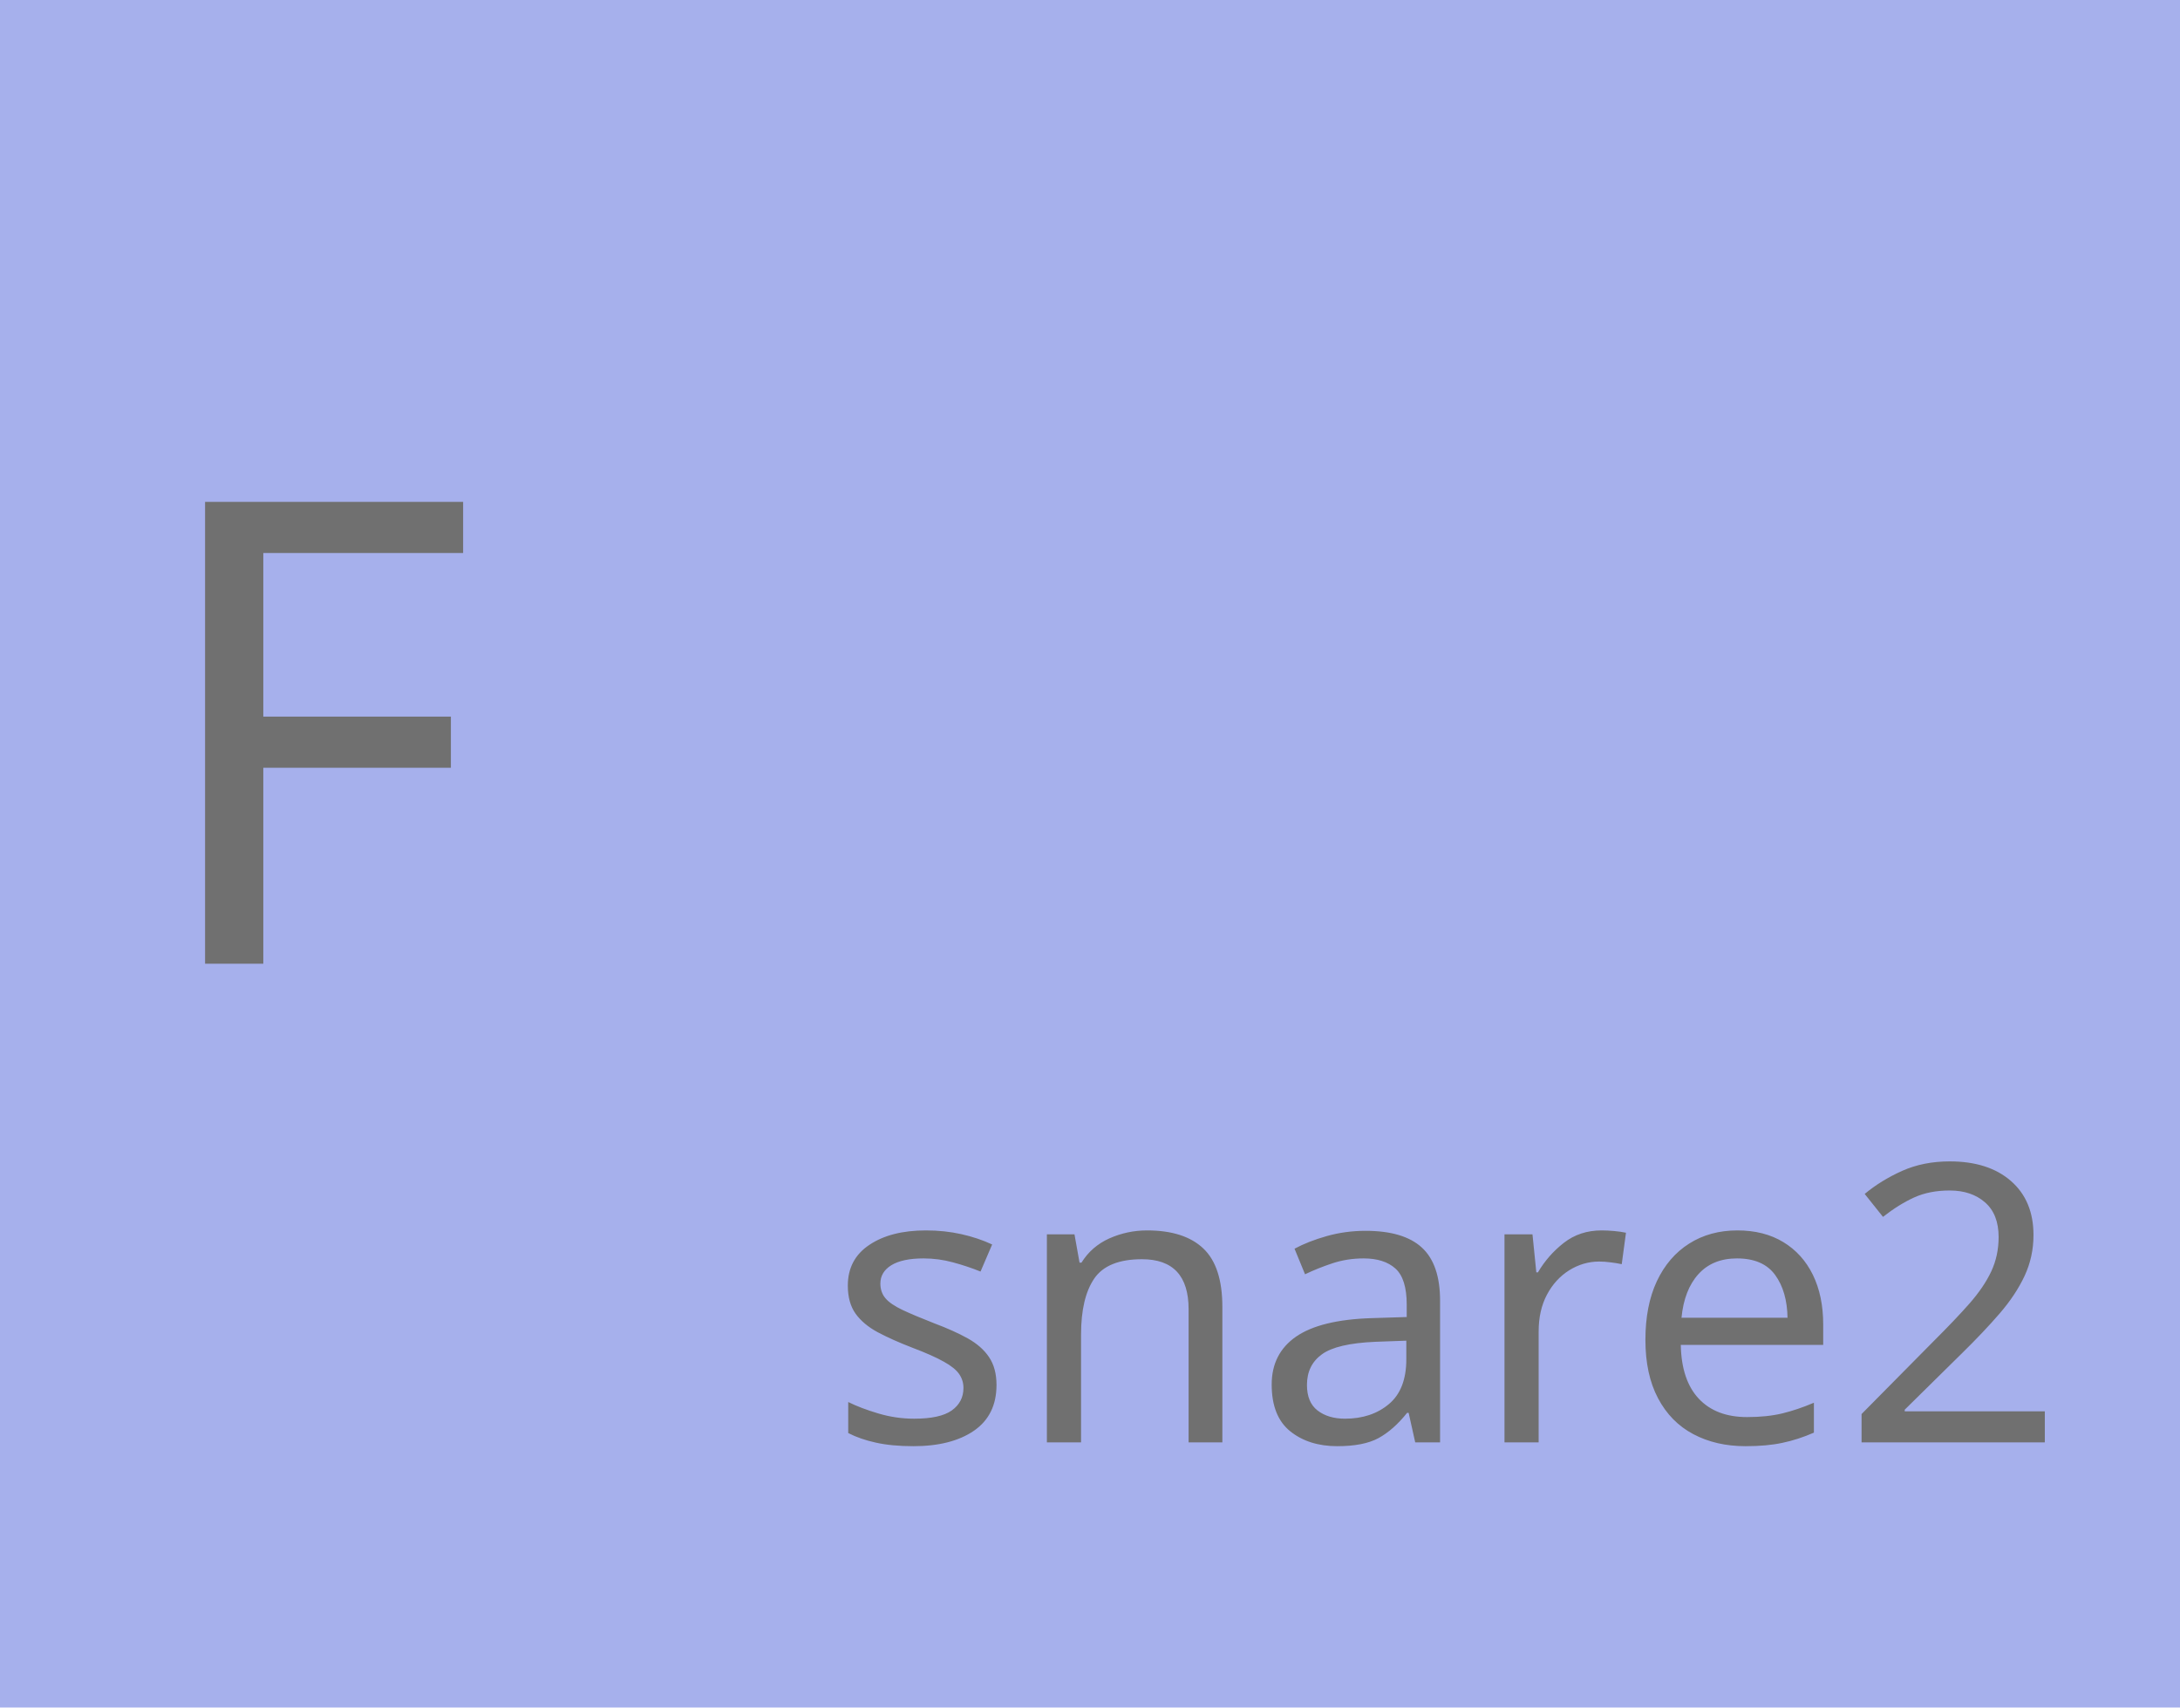
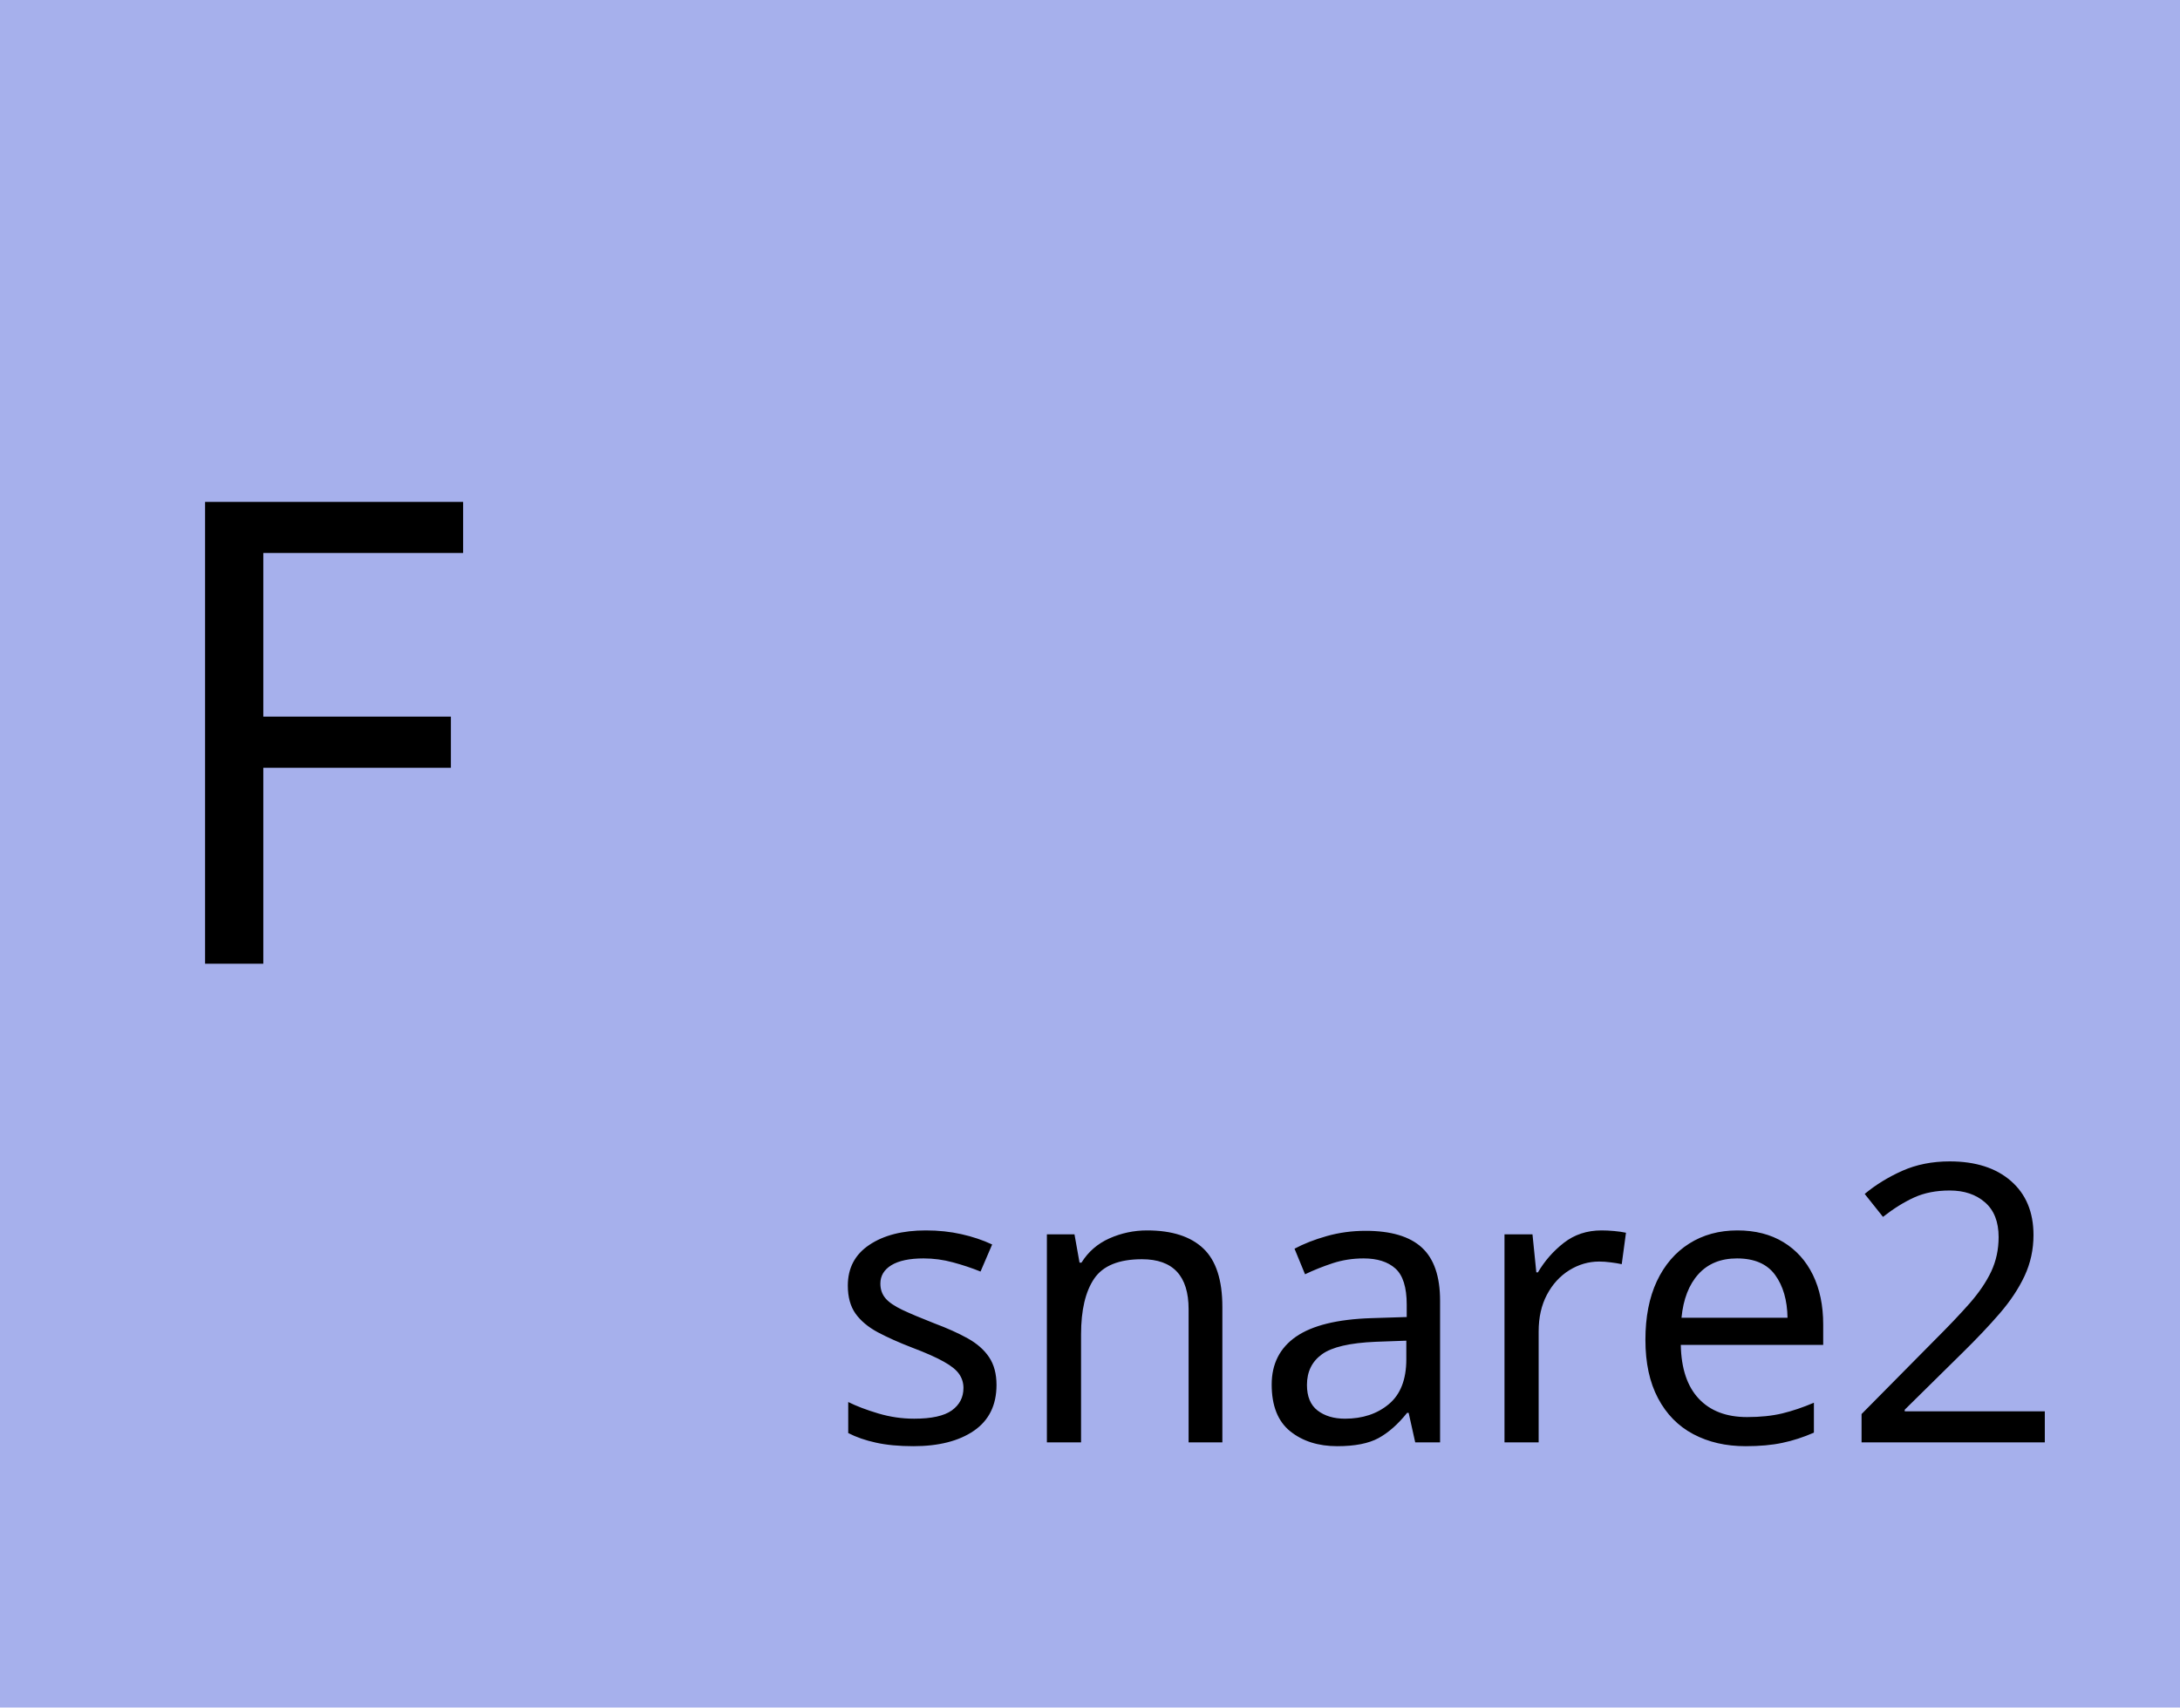
<svg xmlns="http://www.w3.org/2000/svg" width="337" height="264" viewBox="0 0 337 264">
  <defs>
-     <style>.a{fill:#a6b0ec;}.b,.c{fill:#707070;font-family:Scheherazade-Regular, Scheherazade;}.b{font-size:100px;}.c{font-size:60px;}</style>
+     <style>.a{fill:#a6b0ec;}.b,.c{fill:black;font-family:Scheherazade-Regular, Scheherazade;}.b{font-size:100px;}.c{font-size:60px;}</style>
  </defs>
  <g transform="translate(-1350 -408)">
    <rect class="a" width="337" height="264" transform="translate(1350 408)" />
    <text class="b" transform="translate(1372 557)">
      <tspan x="0" y="0">F</tspan>
    </text>
    <text class="c" transform="translate(1478 631)">
      <tspan x="0" y="0">snare2</tspan>
    </text>
  </g>
</svg>
